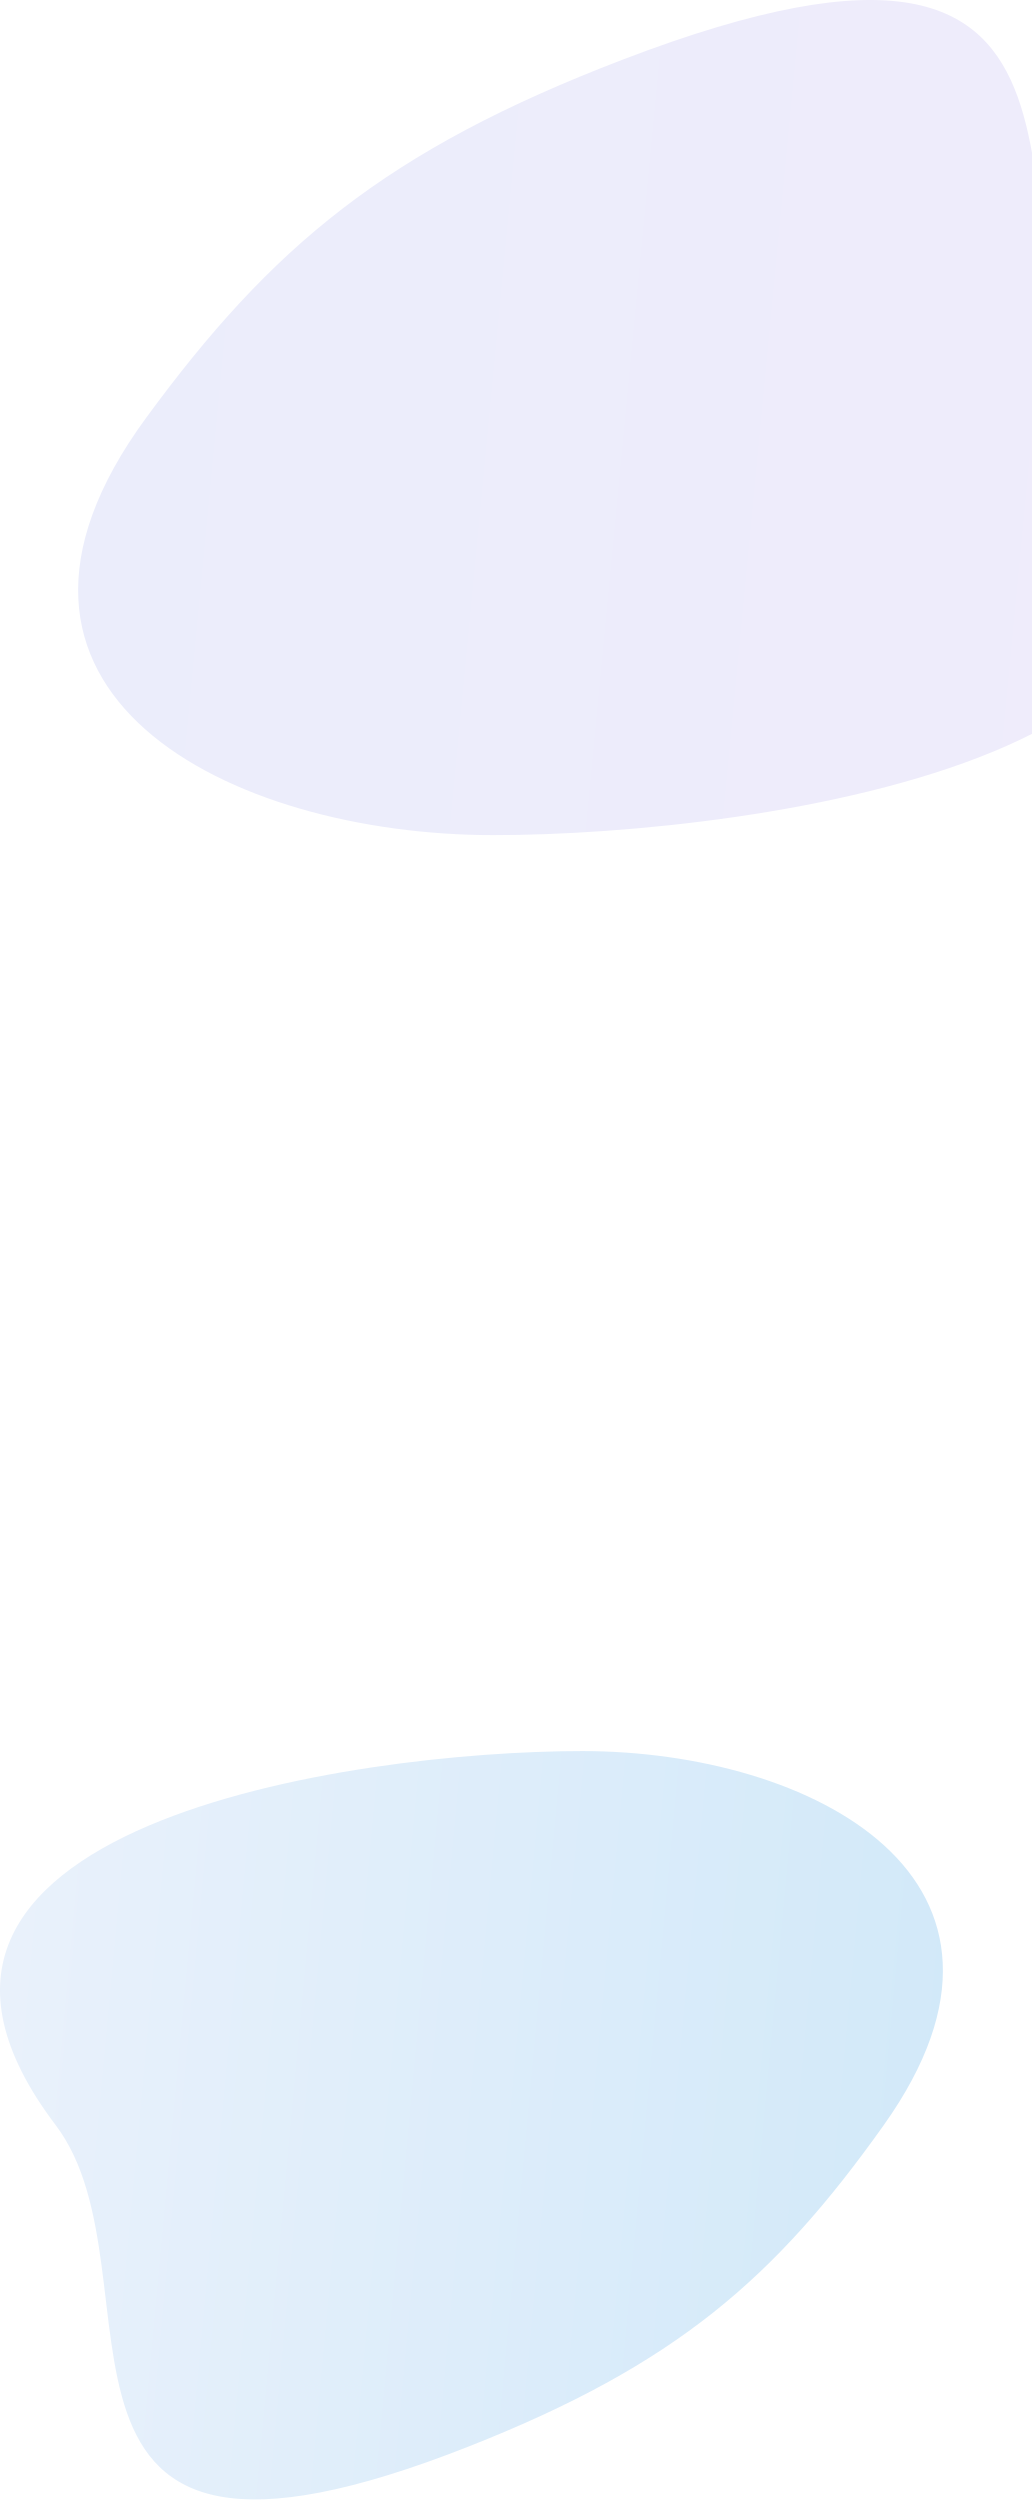
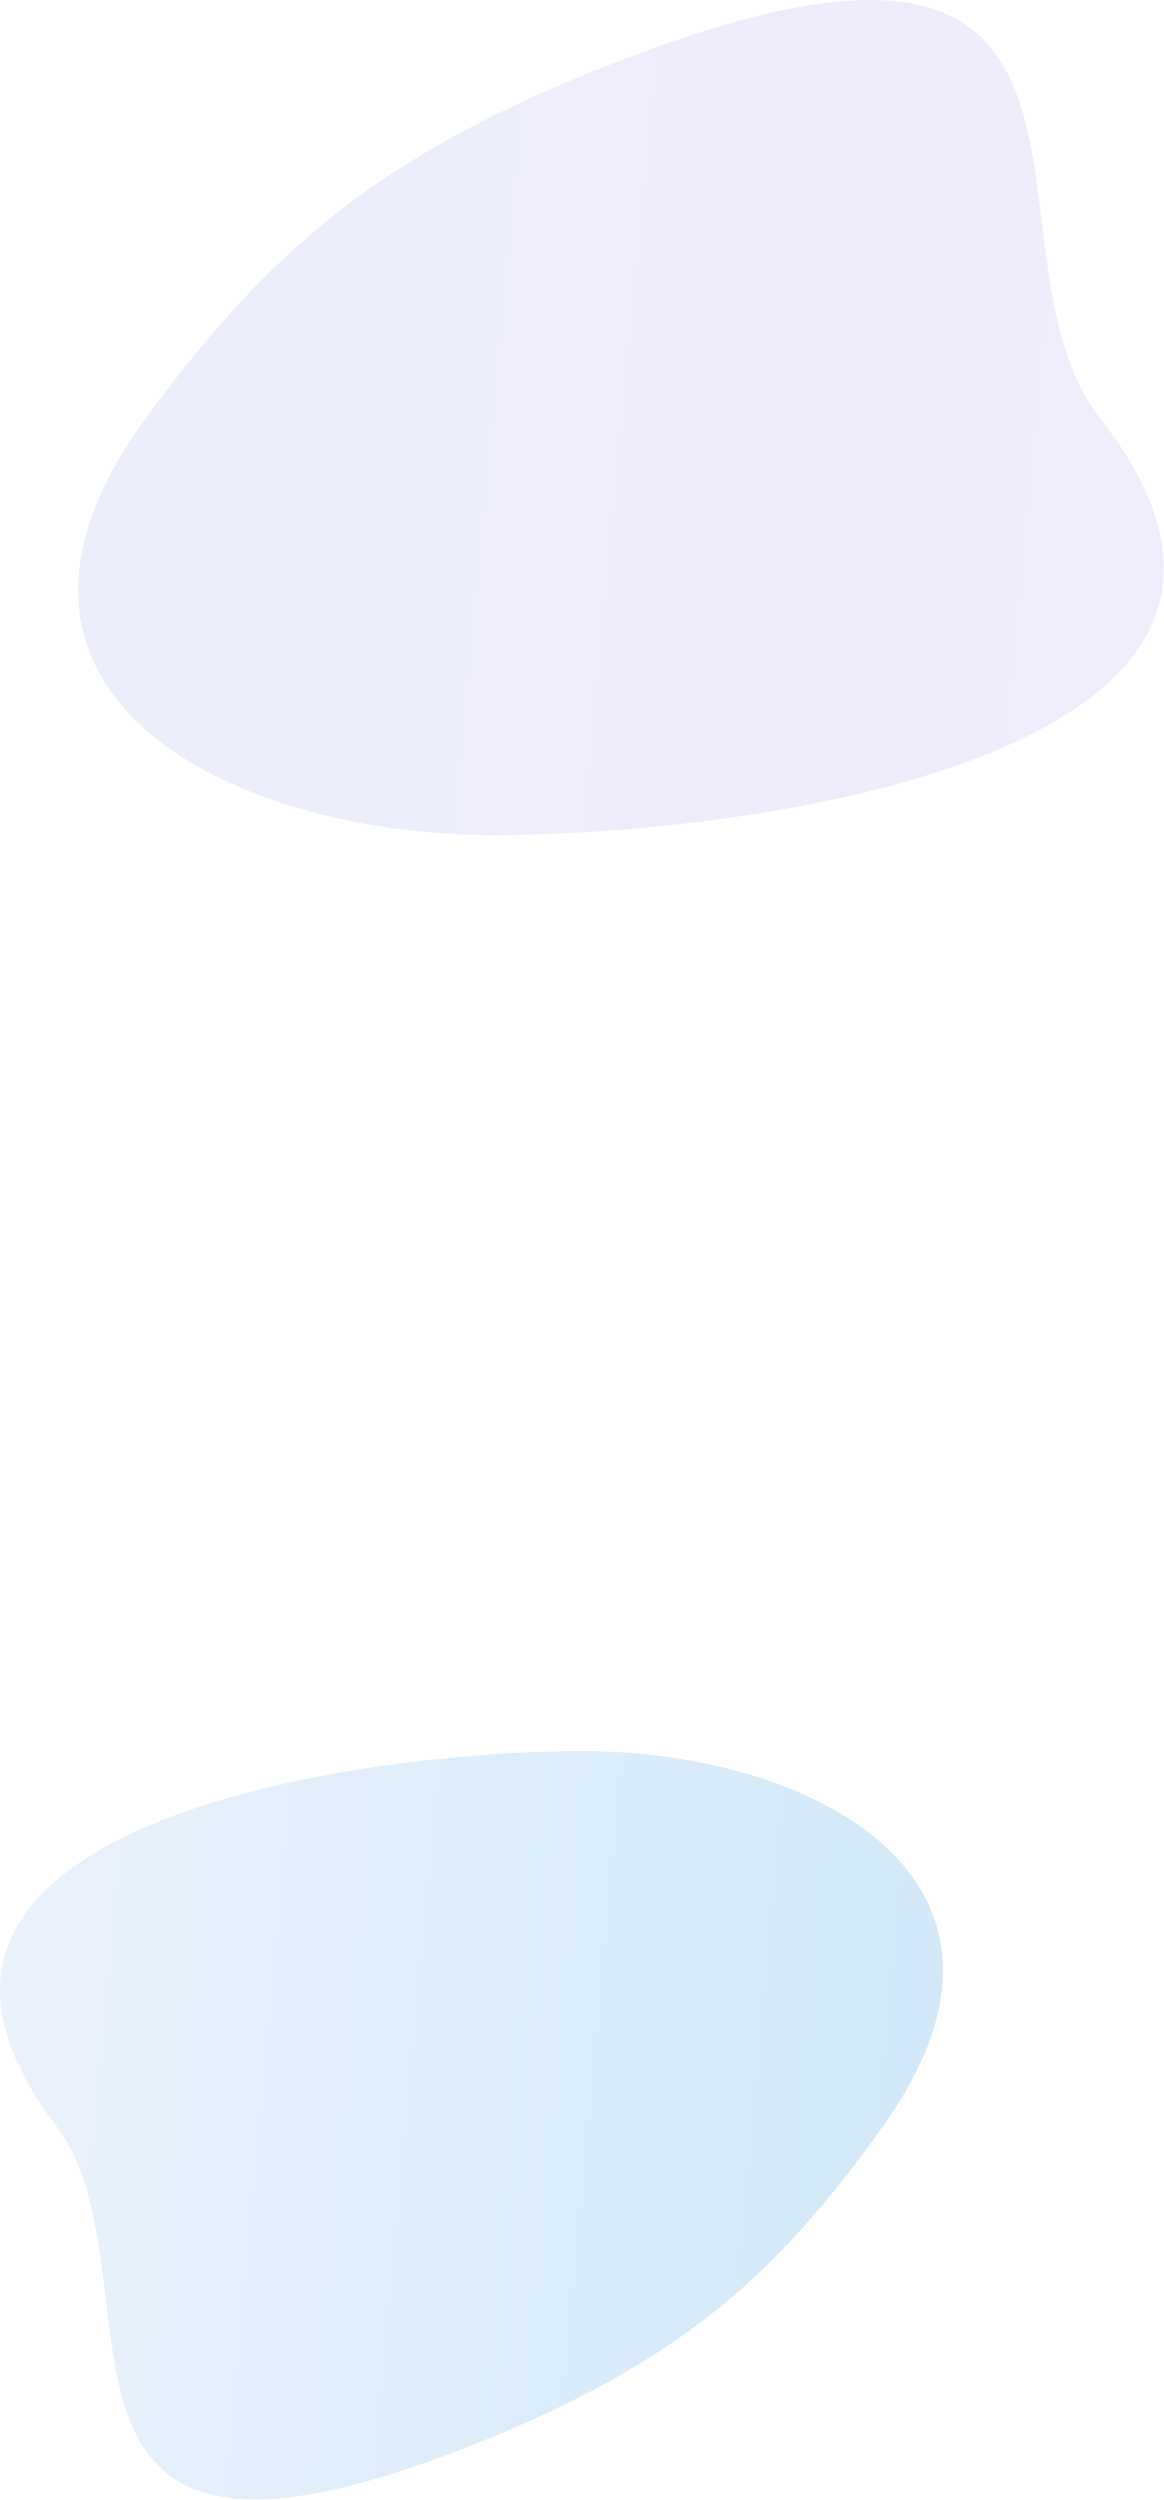
- <svg xmlns="http://www.w3.org/2000/svg" width="383" height="928" viewBox="0 0 383 928" fill="none">
+ <svg xmlns="http://www.w3.org/2000/svg" width="432" height="928" viewBox="0 0 432 928" fill="none">
  <path d="M20.646 788.817C-63.509 677.763 131.28 650 216.151 650C301.022 650 393.049 697.41 328.072 788.817C287.712 845.638 250.929 877.754 174.359 907.988C-2.396 977.867 63.011 844.697 20.646 788.817Z" fill="url(#paint0_linear)" />
  <path d="M408.227 155.088C505.126 279.018 280.841 310 183.118 310C85.395 310 -20.568 257.094 54.249 155.088C100.721 91.68 143.073 55.84 231.238 22.101C434.759 -55.88 359.448 92.73 408.227 155.088Z" fill="url(#paint1_linear)" />
  <defs>
    <linearGradient id="paint0_linear" x1="339.348" y1="894.457" x2="-8.618" y2="862.199" gradientUnits="userSpaceOnUse">
      <stop stop-color="#D2E9F9" />
      <stop offset="1" stop-color="#E9F1FB" />
    </linearGradient>
    <linearGradient id="paint1_linear" x1="41.265" y1="37.2" x2="441.702" y2="75.503" gradientUnits="userSpaceOnUse">
      <stop stop-color="#EBEDFB" />
      <stop offset="1" stop-color="#EFECFB" />
    </linearGradient>
  </defs>
</svg>
